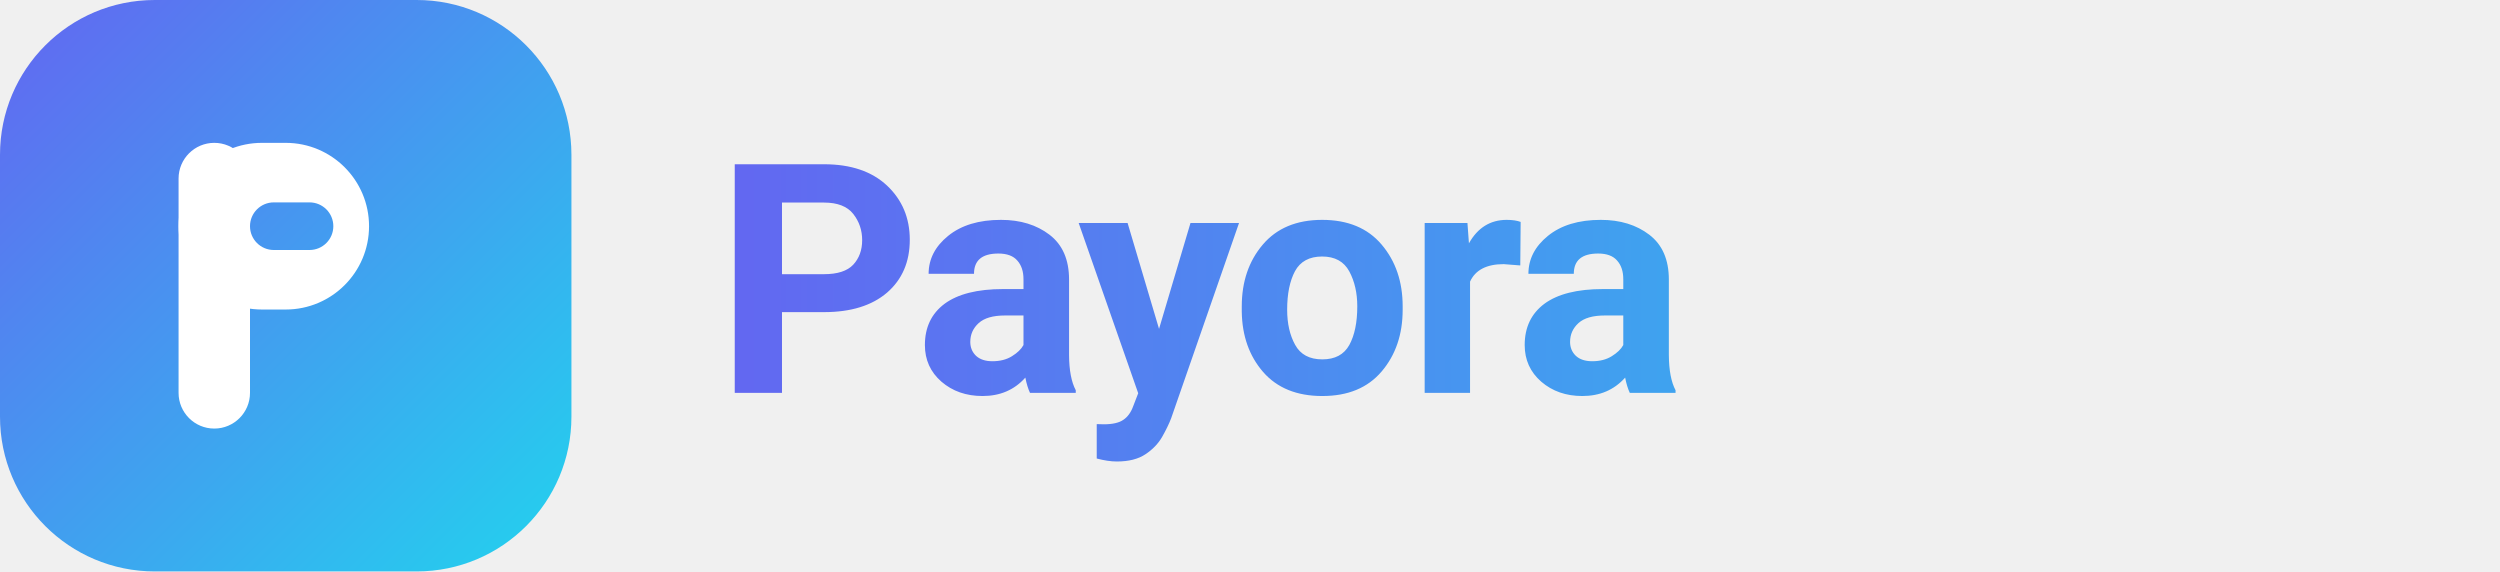
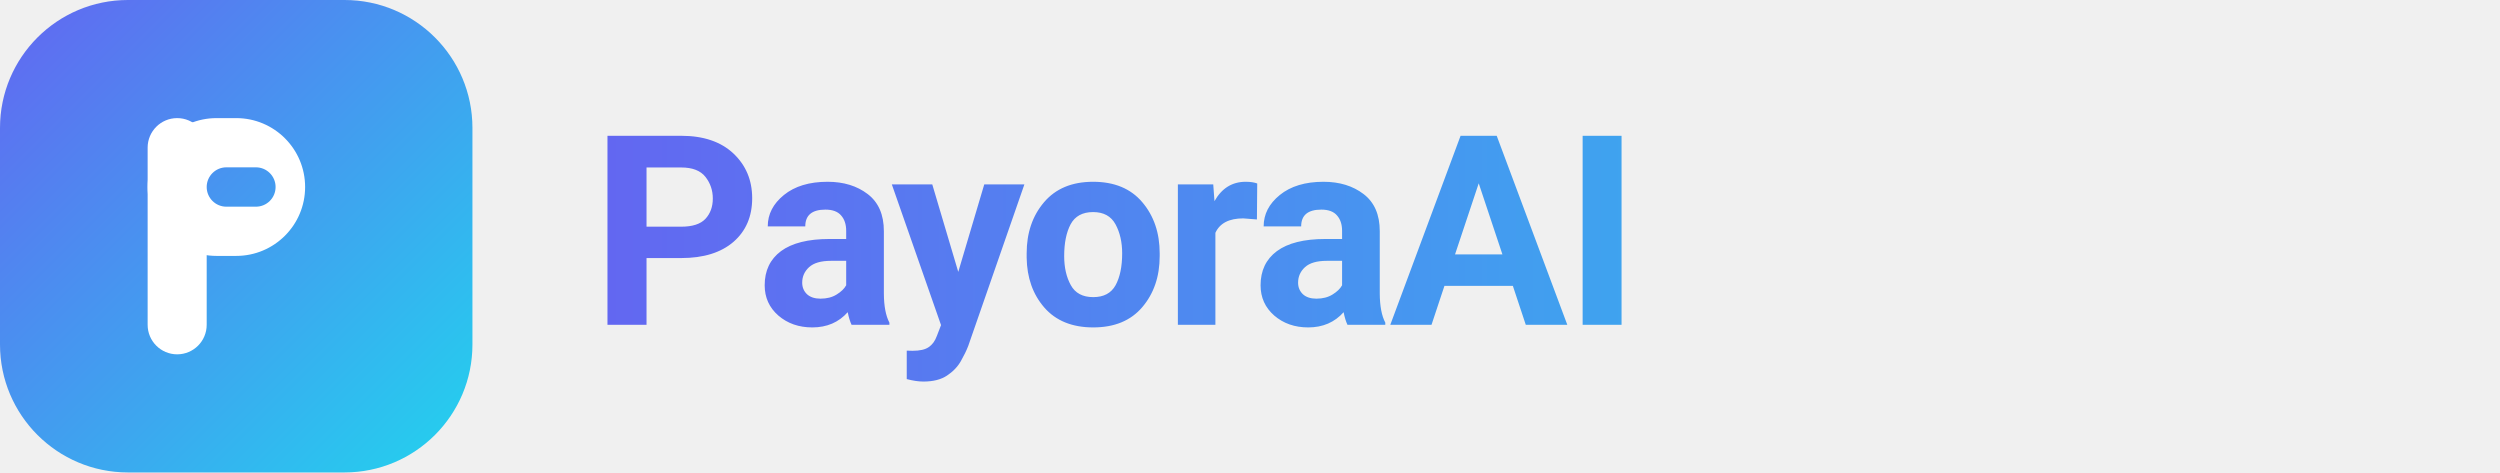
- <svg xmlns="http://www.w3.org/2000/svg" width="210" height="48" viewBox="0 0 210 48" role="img" aria-label="Payora">
+ <svg xmlns="http://www.w3.org/2000/svg" width="254" height="48" viewBox="0 0 254 48" role="img" aria-label="PayoraAI">
  <defs>
    <linearGradient id="payora-grad" gradientUnits="userSpaceOnUse" x1="0" y1="0" x2="48" y2="48">
      <stop offset="0%" stop-color="#6366F1" />
      <stop offset="100%" stop-color="#22D3EE" />
    </linearGradient>
-     <linearGradient id="payora-text" gradientUnits="userSpaceOnUse" x1="60" y1="0" x2="205" y2="0">
+     <linearGradient id="payora-text" gradientUnits="userSpaceOnUse" x1="60" y1="0" x2="248" y2="0">
      <stop offset="0%" stop-color="#6366F1" />
      <stop offset="100%" stop-color="#22D3EE" />
    </linearGradient>
  </defs>
  <rect width="48" height="48" rx="13" fill="url(#payora-grad)" />
  <rect x="15" y="12" width="6" height="24" rx="3" fill="#fff" />
  <rect x="15" y="12" width="16" height="14" rx="7" fill="#fff" />
  <rect x="21" y="17" width="7" height="4" rx="2" fill="url(#payora-grad)" />
-   <text x="60" y="33" font-family="'Segoe UI', system-ui, -apple-system, Roboto, Arial, sans-serif" font-size="27" font-weight="700" letter-spacing="-0.5" fill="url(#payora-text)">Payora</text>
+   <text x="60" y="33" font-family="'Segoe UI', system-ui, -apple-system, Roboto, Arial, sans-serif" font-size="27" font-weight="700" letter-spacing="-0.5" fill="url(#payora-text)">PayoraAI</text>
</svg>
